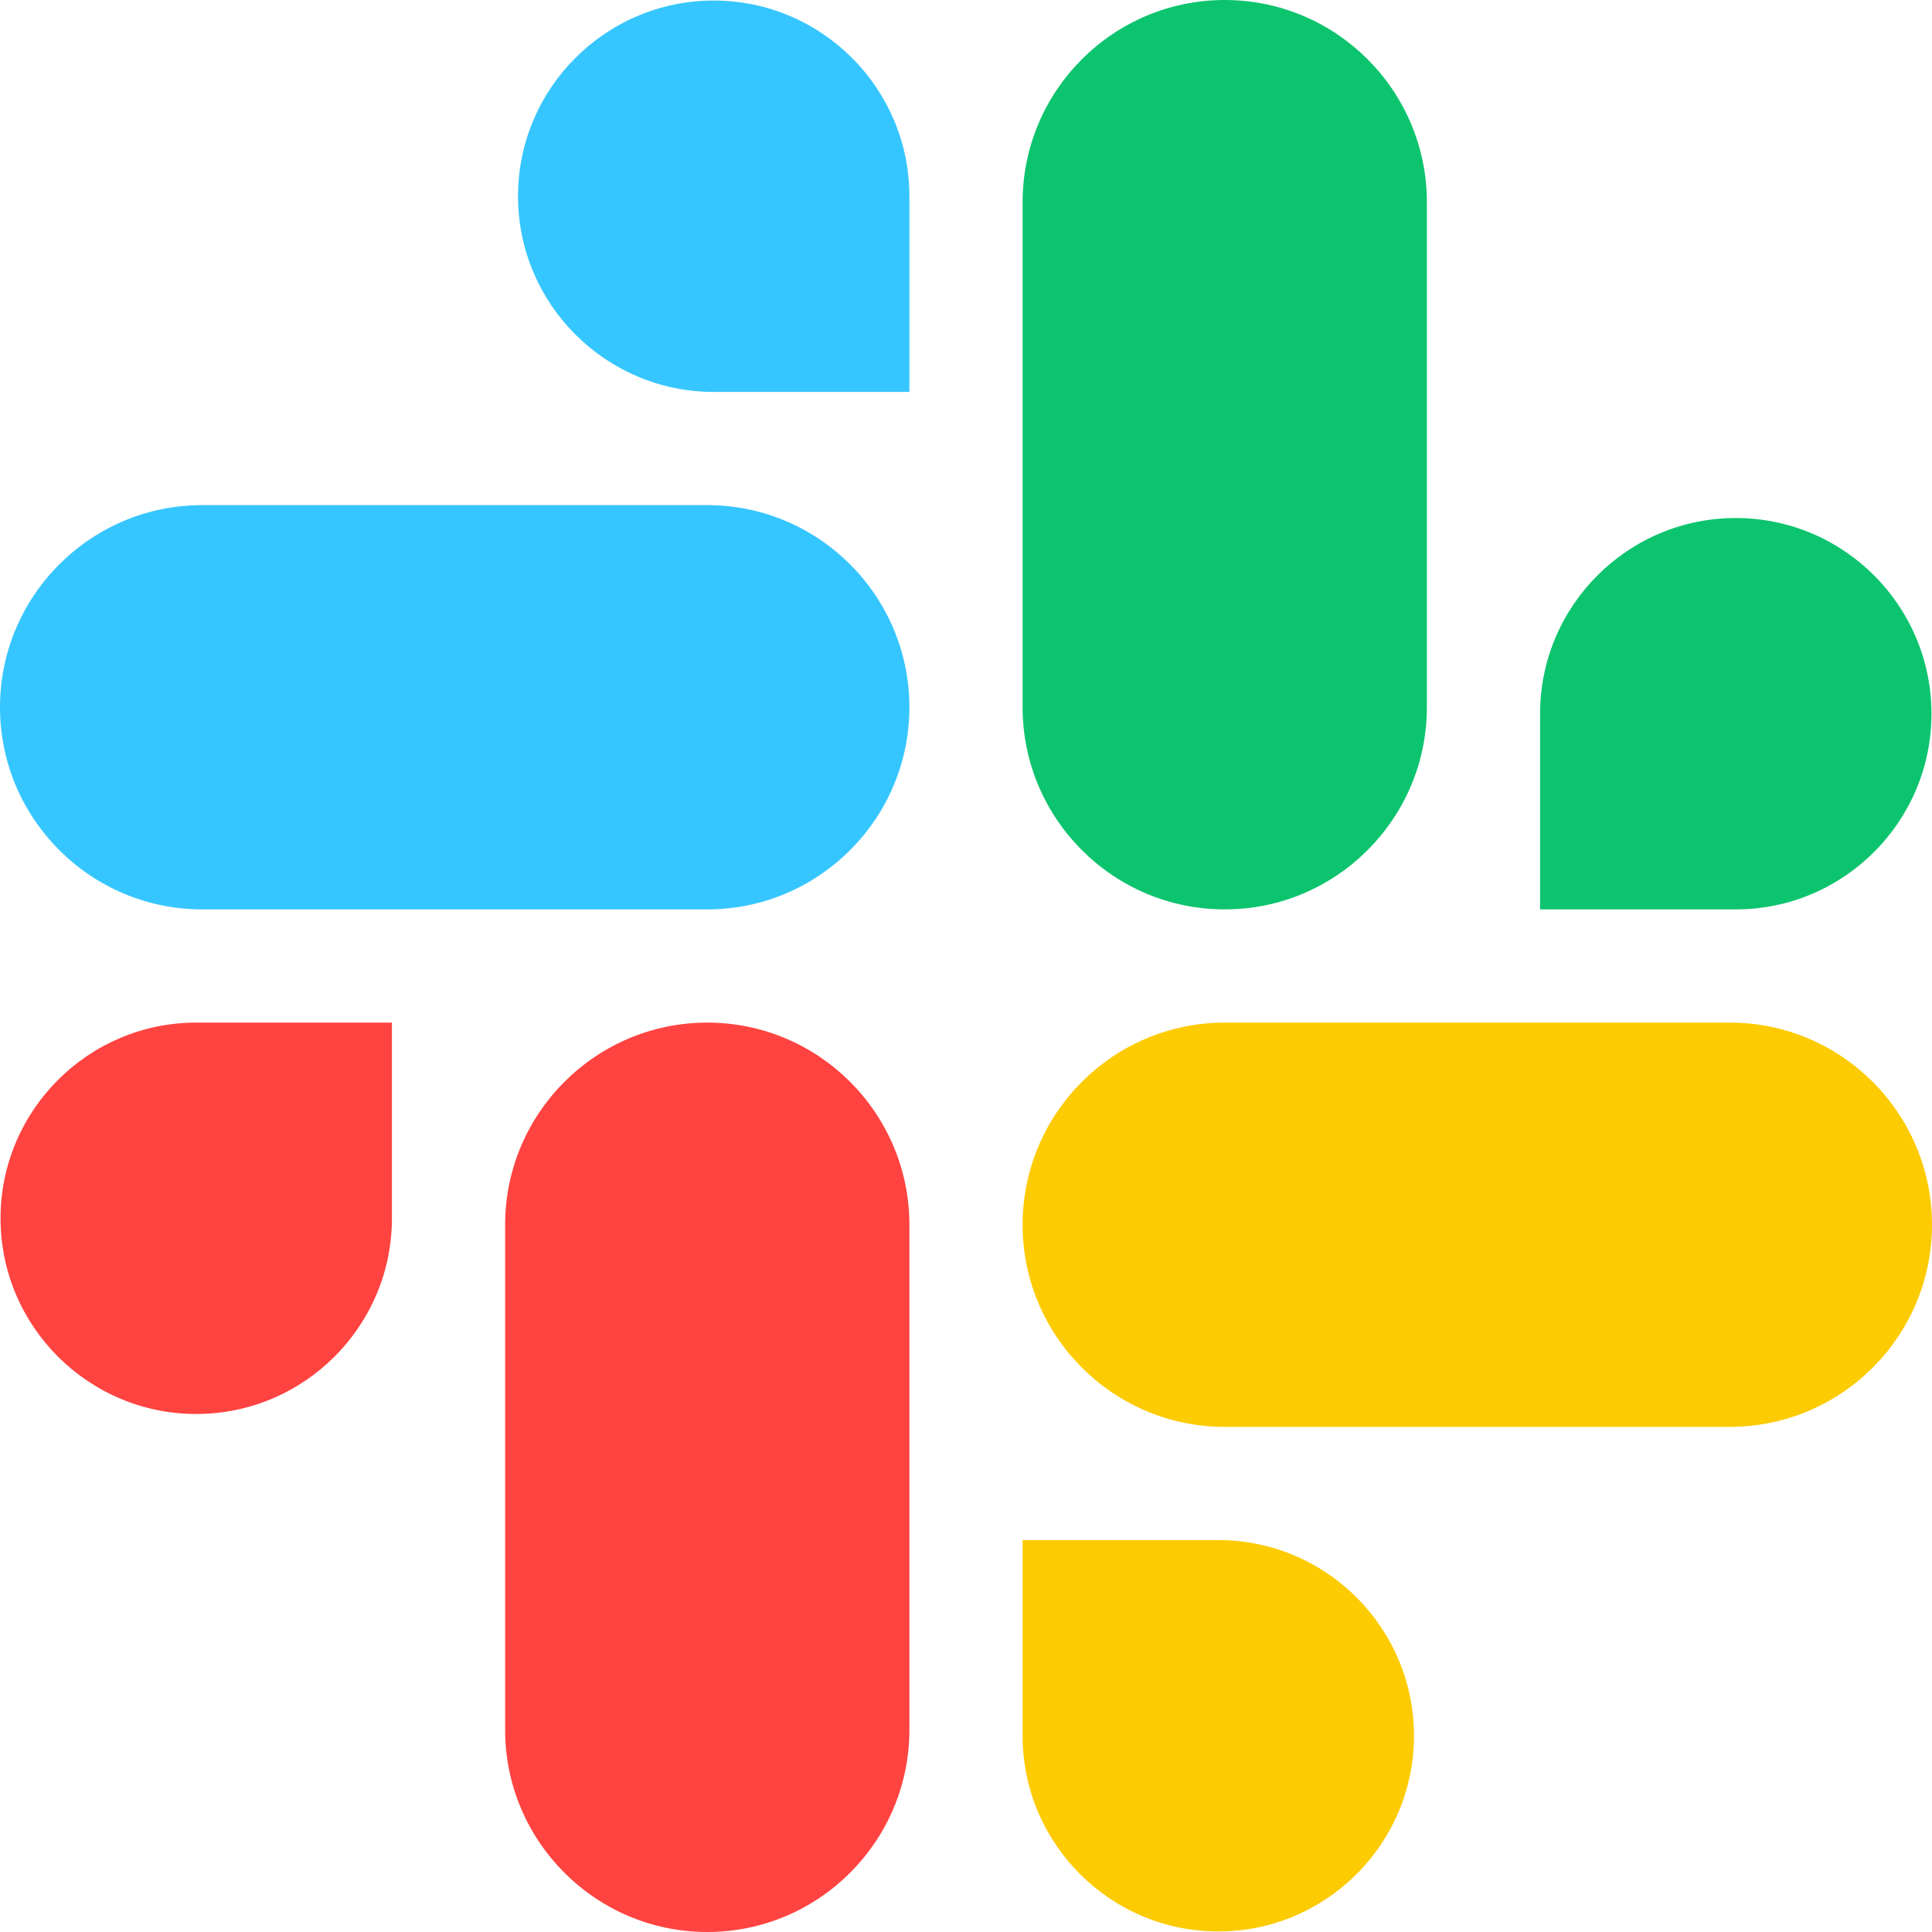
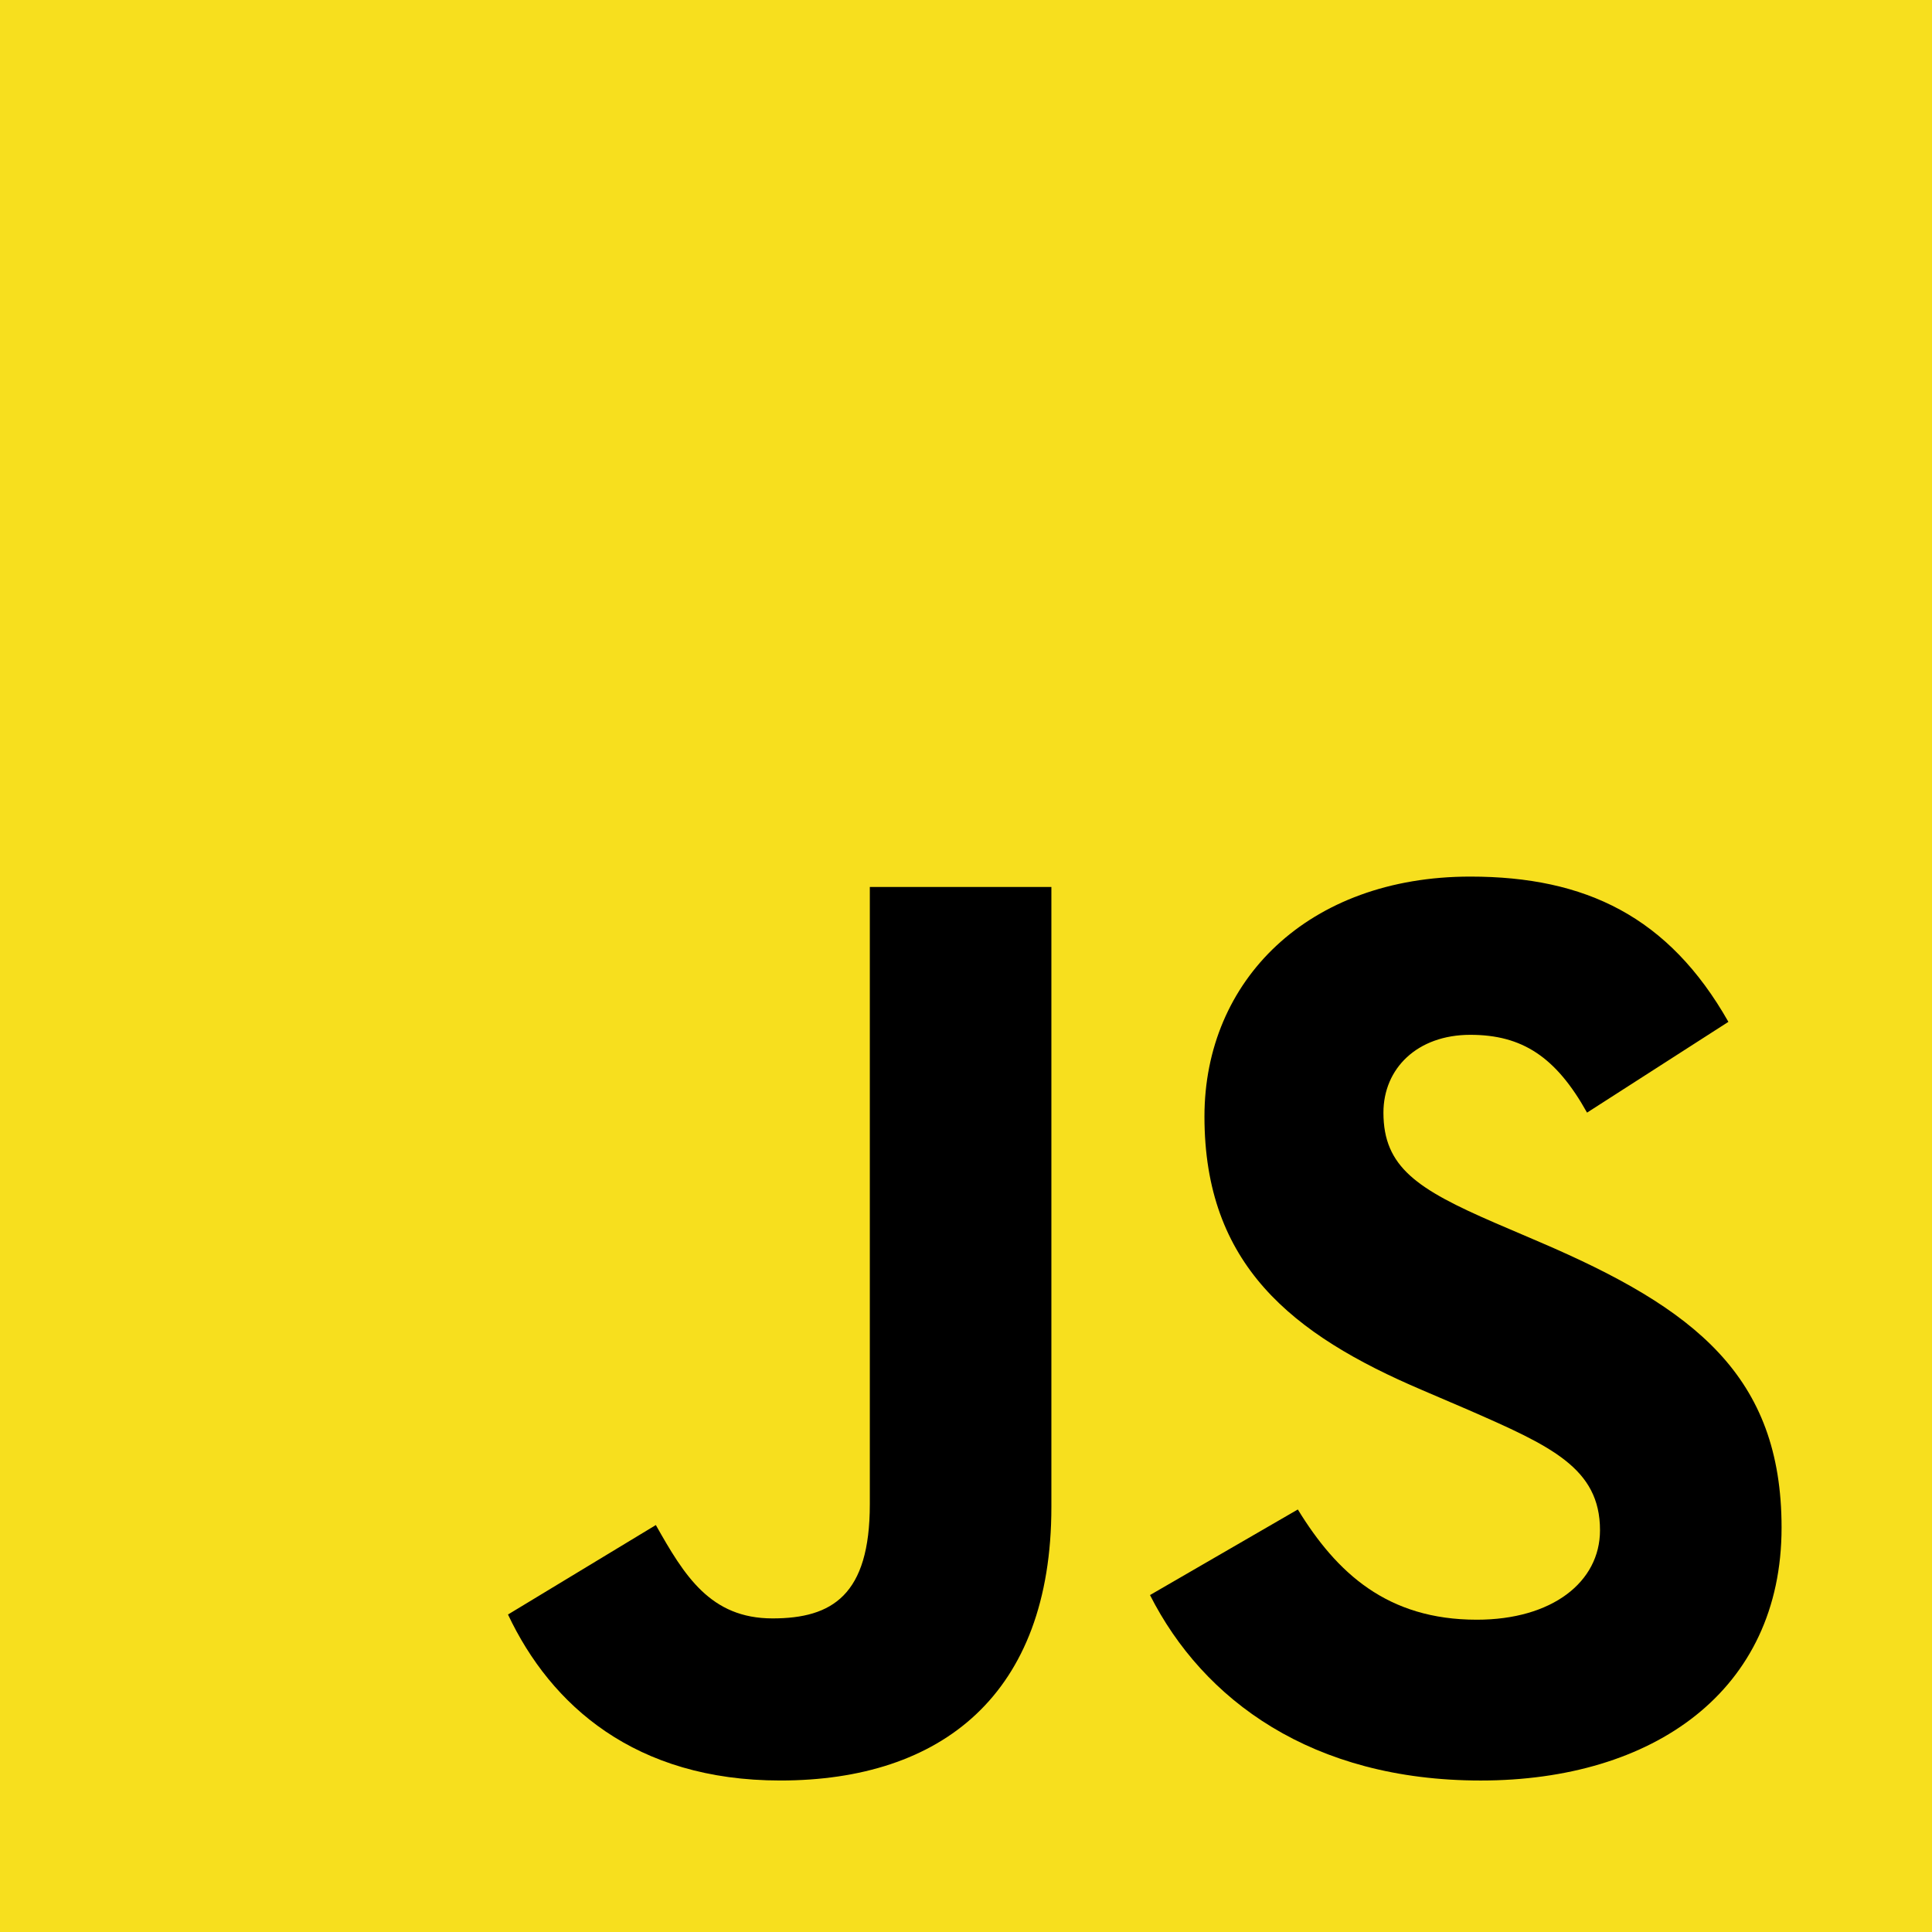
- <svg xmlns="http://www.w3.org/2000/svg" id="Capa_1" enable-background="new 0 0 512 512" height="512" viewBox="0 0 512 512" width="512">
+ <svg xmlns="http://www.w3.org/2000/svg" width="256px" height="256px" viewBox="0 0 256 256" version="1.1" preserveAspectRatio="xMidYMid">
  <g>
-     <path d="m187.432 271c-29.538 0-53.568 24.03-53.568 53.568v133.863c0 29.538 24.03 53.568 53.568 53.568 29.538.001 53.568-24.029 53.568-53.567v-133.864c0-29.538-24.03-53.568-53.568-53.568z" fill="#ff4340" />
-     <path d="m103.863 271h-51.86c-28.596 0-51.86 23.265-51.86 51.86 0 28.596 23.265 51.86 51.86 51.86s51.86-23.265 51.86-51.86z" fill="#ff4340" />
-     <path d="m0 187.432c0 29.538 24.03 53.568 53.568 53.568h133.863c29.539 0 53.569-24.03 53.569-53.568s-24.03-53.568-53.568-53.568h-133.864c-29.538-.001-53.568 24.03-53.568 53.568z" fill="#36c6ff" />
-     <path d="m189.14 103.863h51.86v-51.86c0-28.596-23.265-51.86-51.86-51.86-28.596 0-51.86 23.265-51.86 51.86s23.264 51.86 51.86 51.86z" fill="#36c6ff" />
-     <path d="m324.568 241c29.538 0 53.568-24.03 53.568-53.568v-133.864c.001-29.538-24.03-53.568-53.568-53.568s-53.568 24.03-53.568 53.568v133.863c0 29.539 24.03 53.569 53.568 53.569z" fill="#0dc46e" />
-     <path d="m408.137 241h51.86c28.596 0 51.86-23.265 51.86-51.86 0-28.596-23.265-51.86-51.86-51.86s-51.86 23.265-51.86 51.86z" fill="#0dc46e" />
-     <g fill="#fdcb02">
-       <path d="m512 324.568c0-29.538-24.03-53.568-53.568-53.568h-133.864c-29.538 0-53.568 24.03-53.568 53.568s24.03 53.568 53.568 53.568h133.863c29.539.001 53.569-24.03 53.569-53.568z" />
-       <path d="m322.86 408.137h-51.86v51.86c0 28.596 23.265 51.86 51.86 51.86 28.596 0 51.86-23.265 51.86-51.86s-23.264-51.86-51.86-51.86z" />
-     </g>
+     <path d="M0,0 L256,0 L256,256 L0,256 L0,0 Z" fill="#F7DF1E" />
+     <path d="M67.312,213.932 L86.903,202.076 C90.682,208.777 94.12,214.447 102.367,214.447 C110.272,214.447 115.256,211.355 115.256,199.327 L115.256,117.529 L139.314,117.529 L139.314,199.667 C139.314,224.584 124.708,235.926 103.398,235.926 C84.153,235.926 72.982,225.959 67.311,213.93" fill="#000000" />
+     <path d="M152.381,211.354 L171.969,200.013 C177.126,208.434 183.828,214.62 195.684,214.62 C205.653,214.62 212.009,209.636 212.009,202.762 C212.009,194.514 205.479,191.592 194.481,186.782 L188.468,184.203 C171.111,176.815 159.597,167.535 159.597,147.945 C159.597,129.901 173.345,116.153 194.826,116.153 C210.12,116.153 221.118,121.481 229.022,135.4 L210.291,147.429 C206.166,140.04 201.7,137.119 194.826,137.119 C187.78,137.119 183.312,141.587 183.312,147.429 C183.312,154.646 187.78,157.568 198.09,162.037 L204.104,164.614 C224.553,173.379 236.067,182.313 236.067,202.418 C236.067,224.072 219.055,235.928 196.2,235.928 C173.861,235.928 159.426,225.274 152.381,211.354" fill="#000000" />
  </g>
</svg>
